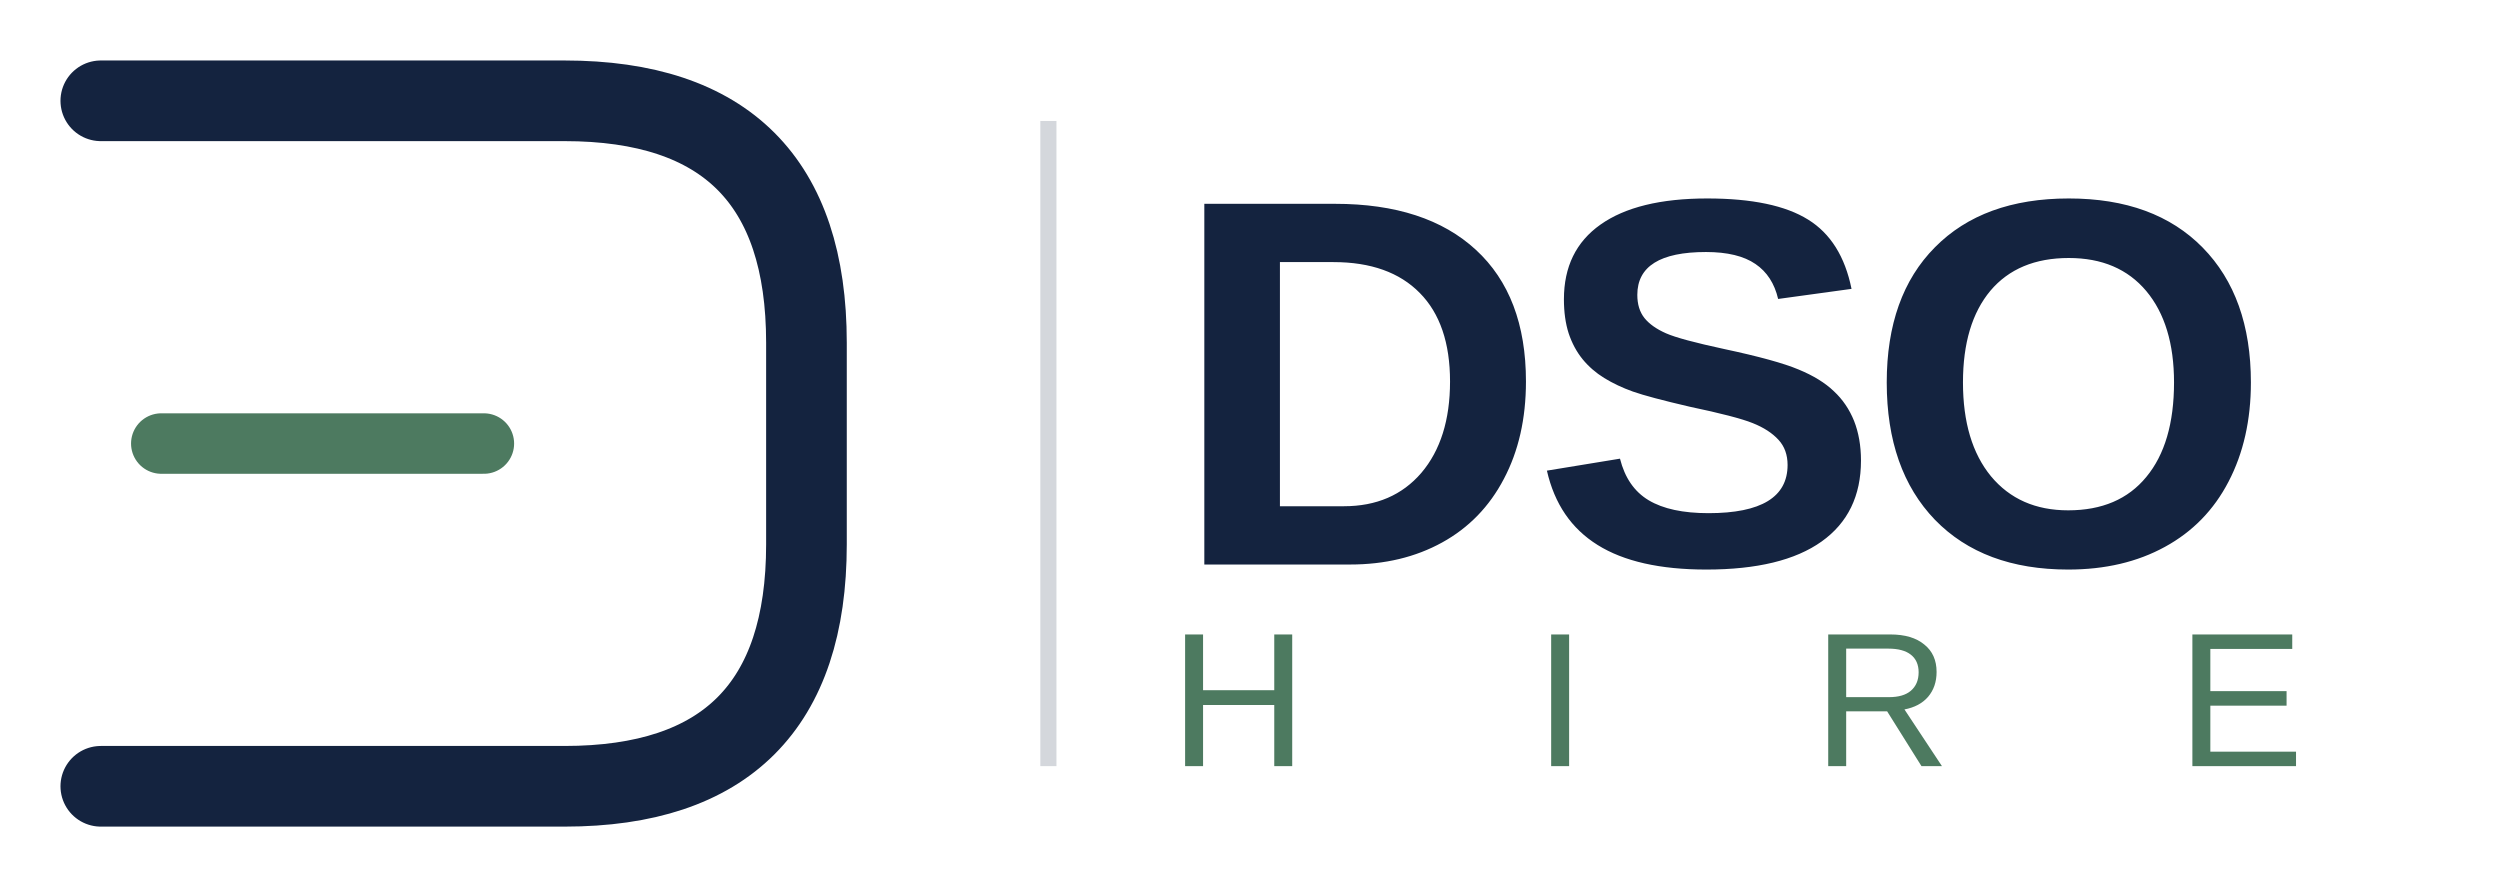
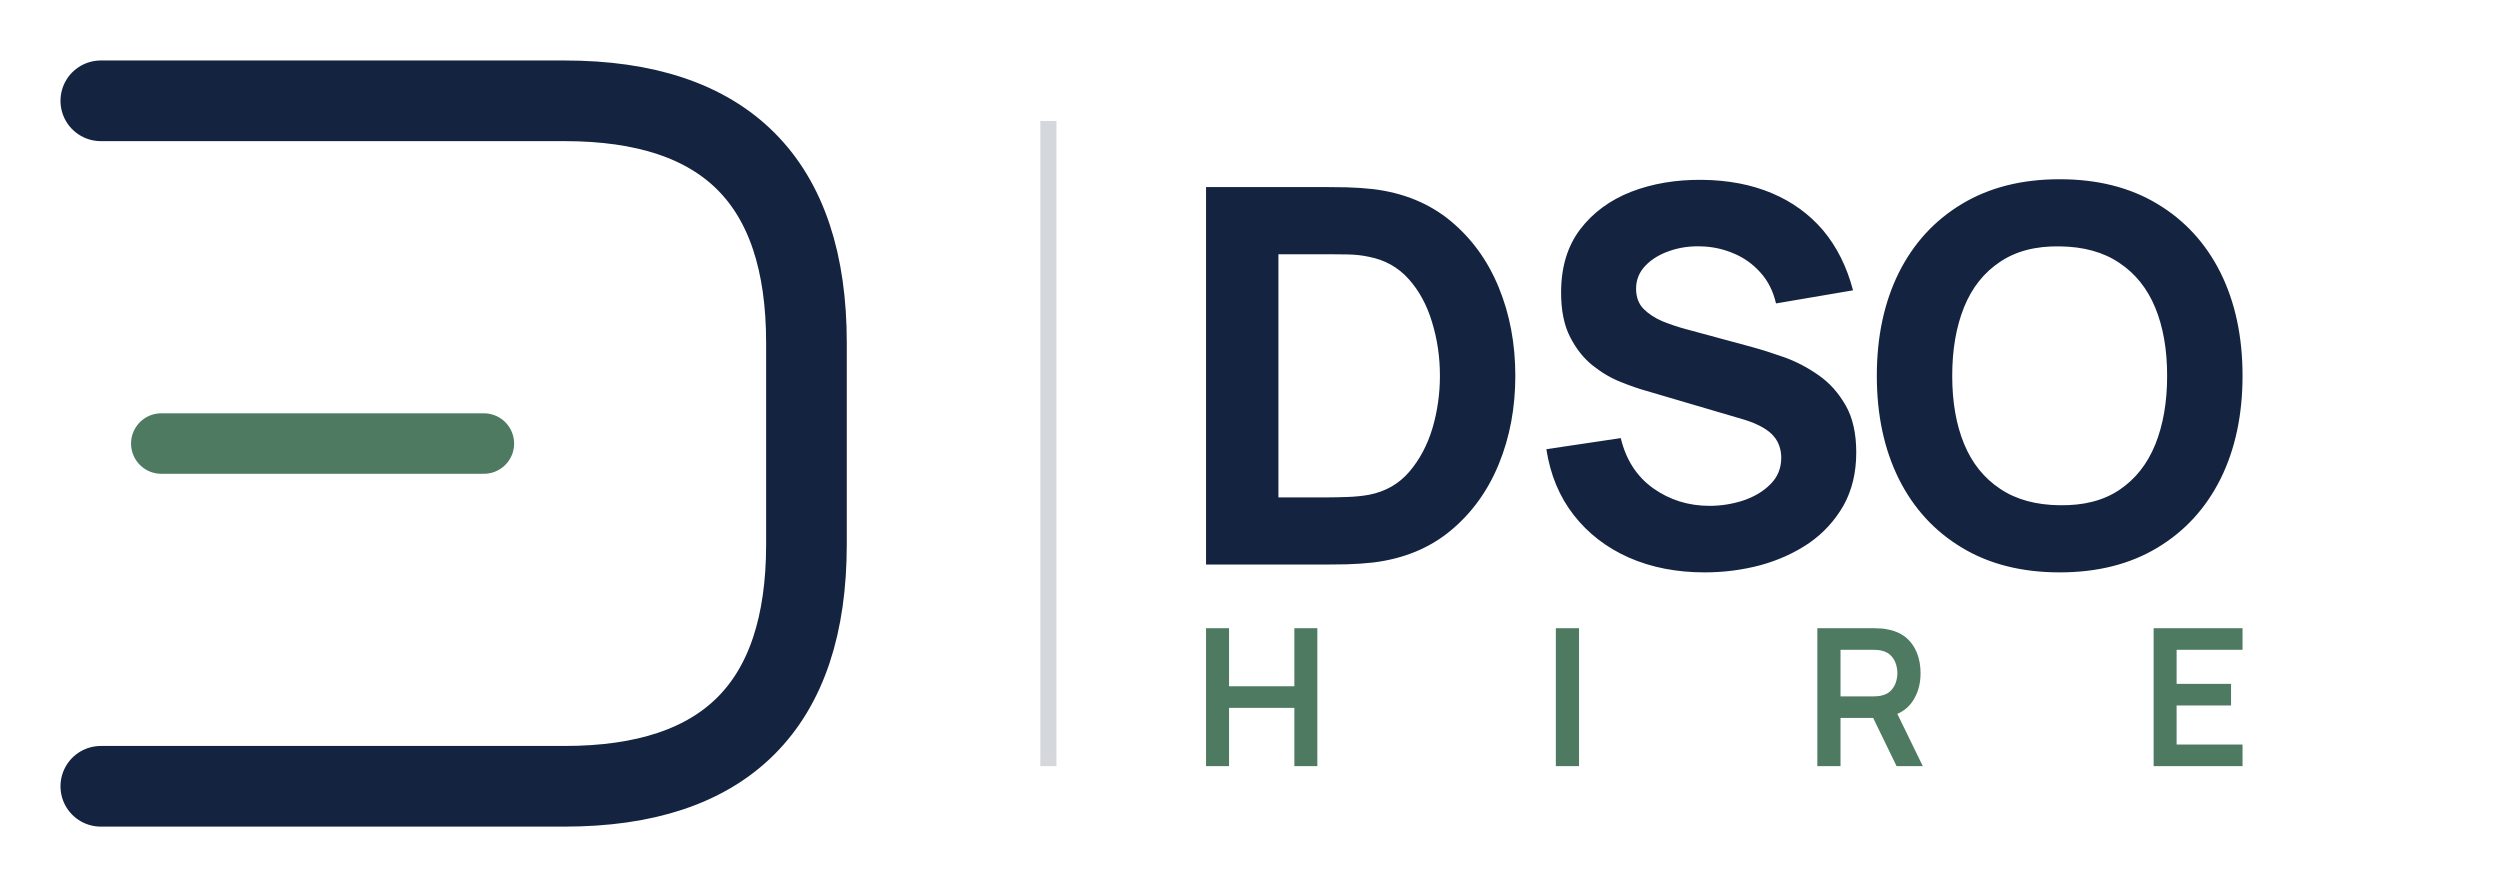
<svg xmlns="http://www.w3.org/2000/svg" viewBox="0 0 124 44" width="496" height="176">
  <path d="M 5 5 L 28 5 Q 40 5 40 17 L 40 27 Q 40 39 28 39 L 5 39" fill="none" stroke="#14233F" stroke-width="4" stroke-linecap="round" stroke-linejoin="round" />
  <line x1="8" y1="22" x2="24" y2="22" stroke="#4D7A60" stroke-width="3" stroke-linecap="round" />
  <line x1="52" y1="6" x2="52" y2="38" stroke="rgba(20,35,63,0.18)" stroke-width="0.8" />
-   <text x="58" y="28" font-family="'Manrope', 'Helvetica Neue', Arial, sans-serif" font-size="26" font-weight="800" letter-spacing="-0.8" fill="#14233F">DSO</text>
-   <text x="58" y="38" font-family="'Manrope', 'Helvetica Neue', Arial, sans-serif" font-size="9.5" font-weight="500" letter-spacing="11.2" fill="#4D7A60" textLength="52.5" lengthAdjust="spacing">HIRE</text>
+   <path d="M59.82 28.00L59.82 9.28L65.88 9.28Q66.10 9.28 66.79 9.29Q67.48 9.31 68.11 9.38Q70.38 9.66 71.95 10.96Q73.52 12.26 74.34 14.26Q75.16 16.26 75.16 18.64Q75.16 21.02 74.34 23.02Q73.52 25.02 71.95 26.32Q70.38 27.62 68.11 27.90Q67.48 27.97 66.79 27.99Q66.10 28.00 65.88 28.00ZM63.41 24.67L65.88 24.67Q66.23 24.67 66.83 24.65Q67.42 24.63 67.91 24.54Q69.13 24.30 69.90 23.40Q70.67 22.50 71.05 21.24Q71.42 19.98 71.42 18.64Q71.42 17.24 71.03 15.98Q70.65 14.71 69.87 13.84Q69.09 12.97 67.91 12.74Q67.42 12.63 66.83 12.62Q66.23 12.61 65.88 12.61L63.41 12.61ZM84.55 28.39Q82.47 28.39 80.80 27.66Q79.13 26.92 78.06 25.55Q76.99 24.18 76.70 22.28L80.39 21.73Q80.78 23.35 82.00 24.22Q83.23 25.09 84.79 25.09Q85.66 25.09 86.48 24.82Q87.30 24.54 87.82 24.01Q88.35 23.48 88.35 22.70Q88.35 22.41 88.26 22.14Q88.18 21.88 87.98 21.64Q87.79 21.41 87.43 21.20Q87.07 20.99 86.53 20.82L81.67 19.39Q81.12 19.24 80.40 18.95Q79.68 18.67 79.00 18.13Q78.33 17.60 77.88 16.72Q77.43 15.85 77.43 14.51Q77.43 12.62 78.38 11.37Q79.33 10.13 80.91 9.51Q82.50 8.90 84.42 8.92Q86.36 8.94 87.88 9.58Q89.40 10.22 90.43 11.43Q91.45 12.65 91.91 14.40L88.09 15.05Q87.88 14.14 87.32 13.52Q86.76 12.89 85.99 12.57Q85.22 12.24 84.37 12.22Q83.54 12.19 82.80 12.45Q82.07 12.70 81.61 13.18Q81.15 13.66 81.15 14.32Q81.15 14.94 81.52 15.32Q81.90 15.70 82.47 15.94Q83.04 16.17 83.64 16.33L86.89 17.21Q87.62 17.41 88.50 17.72Q89.39 18.04 90.20 18.61Q91.01 19.17 91.54 20.10Q92.07 21.02 92.07 22.44Q92.07 23.94 91.44 25.07Q90.80 26.19 89.74 26.93Q88.67 27.66 87.33 28.03Q85.98 28.39 84.55 28.39ZM102.16 28.39Q99.35 28.39 97.32 27.17Q95.28 25.95 94.18 23.75Q93.09 21.55 93.09 18.64Q93.09 15.73 94.18 13.53Q95.28 11.33 97.32 10.11Q99.35 8.89 102.16 8.89Q104.97 8.89 107.00 10.11Q109.04 11.33 110.14 13.53Q111.23 15.73 111.23 18.64Q111.23 21.55 110.14 23.75Q109.04 25.95 107.00 27.17Q104.97 28.39 102.16 28.39ZM102.16 25.06Q103.94 25.09 105.12 24.30Q106.31 23.50 106.90 22.05Q107.49 20.59 107.49 18.64Q107.49 16.69 106.90 15.26Q106.31 13.83 105.12 13.04Q103.94 12.24 102.16 12.22Q100.38 12.19 99.20 12.99Q98.01 13.78 97.42 15.23Q96.83 16.69 96.83 18.64Q96.83 20.59 97.42 22.02Q98.01 23.45 99.20 24.24Q100.38 25.04 102.16 25.06Z" fill="#14233F" />
+   <path d="M59.82 38.00L59.82 31.16L60.96 31.16L60.96 34.04L64.20 34.04L64.20 31.16L65.34 31.16L65.34 38.00L64.20 38.00L64.20 35.11L60.96 35.11L60.96 38.00ZM77.17 38.00L77.17 31.16L78.32 31.16L78.32 38.00ZM90.14 38.00L90.14 31.16L92.97 31.16Q93.07 31.16 93.23 31.17Q93.38 31.17 93.52 31.20Q94.11 31.29 94.50 31.59Q94.88 31.90 95.07 32.36Q95.26 32.82 95.26 33.39Q95.26 34.22 94.84 34.82Q94.41 35.43 93.54 35.57L93.05 35.61L91.29 35.61L91.29 38.00ZM94.07 38.00L92.72 35.22L93.89 34.96L95.37 38.00ZM91.29 34.54L92.92 34.54Q93.02 34.54 93.14 34.53Q93.26 34.52 93.36 34.49Q93.64 34.42 93.80 34.24Q93.97 34.06 94.04 33.83Q94.11 33.61 94.11 33.39Q94.11 33.17 94.04 32.94Q93.97 32.71 93.80 32.53Q93.64 32.35 93.36 32.28Q93.26 32.25 93.14 32.24Q93.02 32.23 92.92 32.23L91.29 32.23ZM106.82 38.00L106.82 31.16L111.23 31.16L111.23 32.23L107.96 32.23L107.96 33.92L110.66 33.92L110.66 34.99L107.96 34.99L107.96 36.93L111.23 36.93L111.23 38.00Z" fill="#4D7A60" />
</svg>
